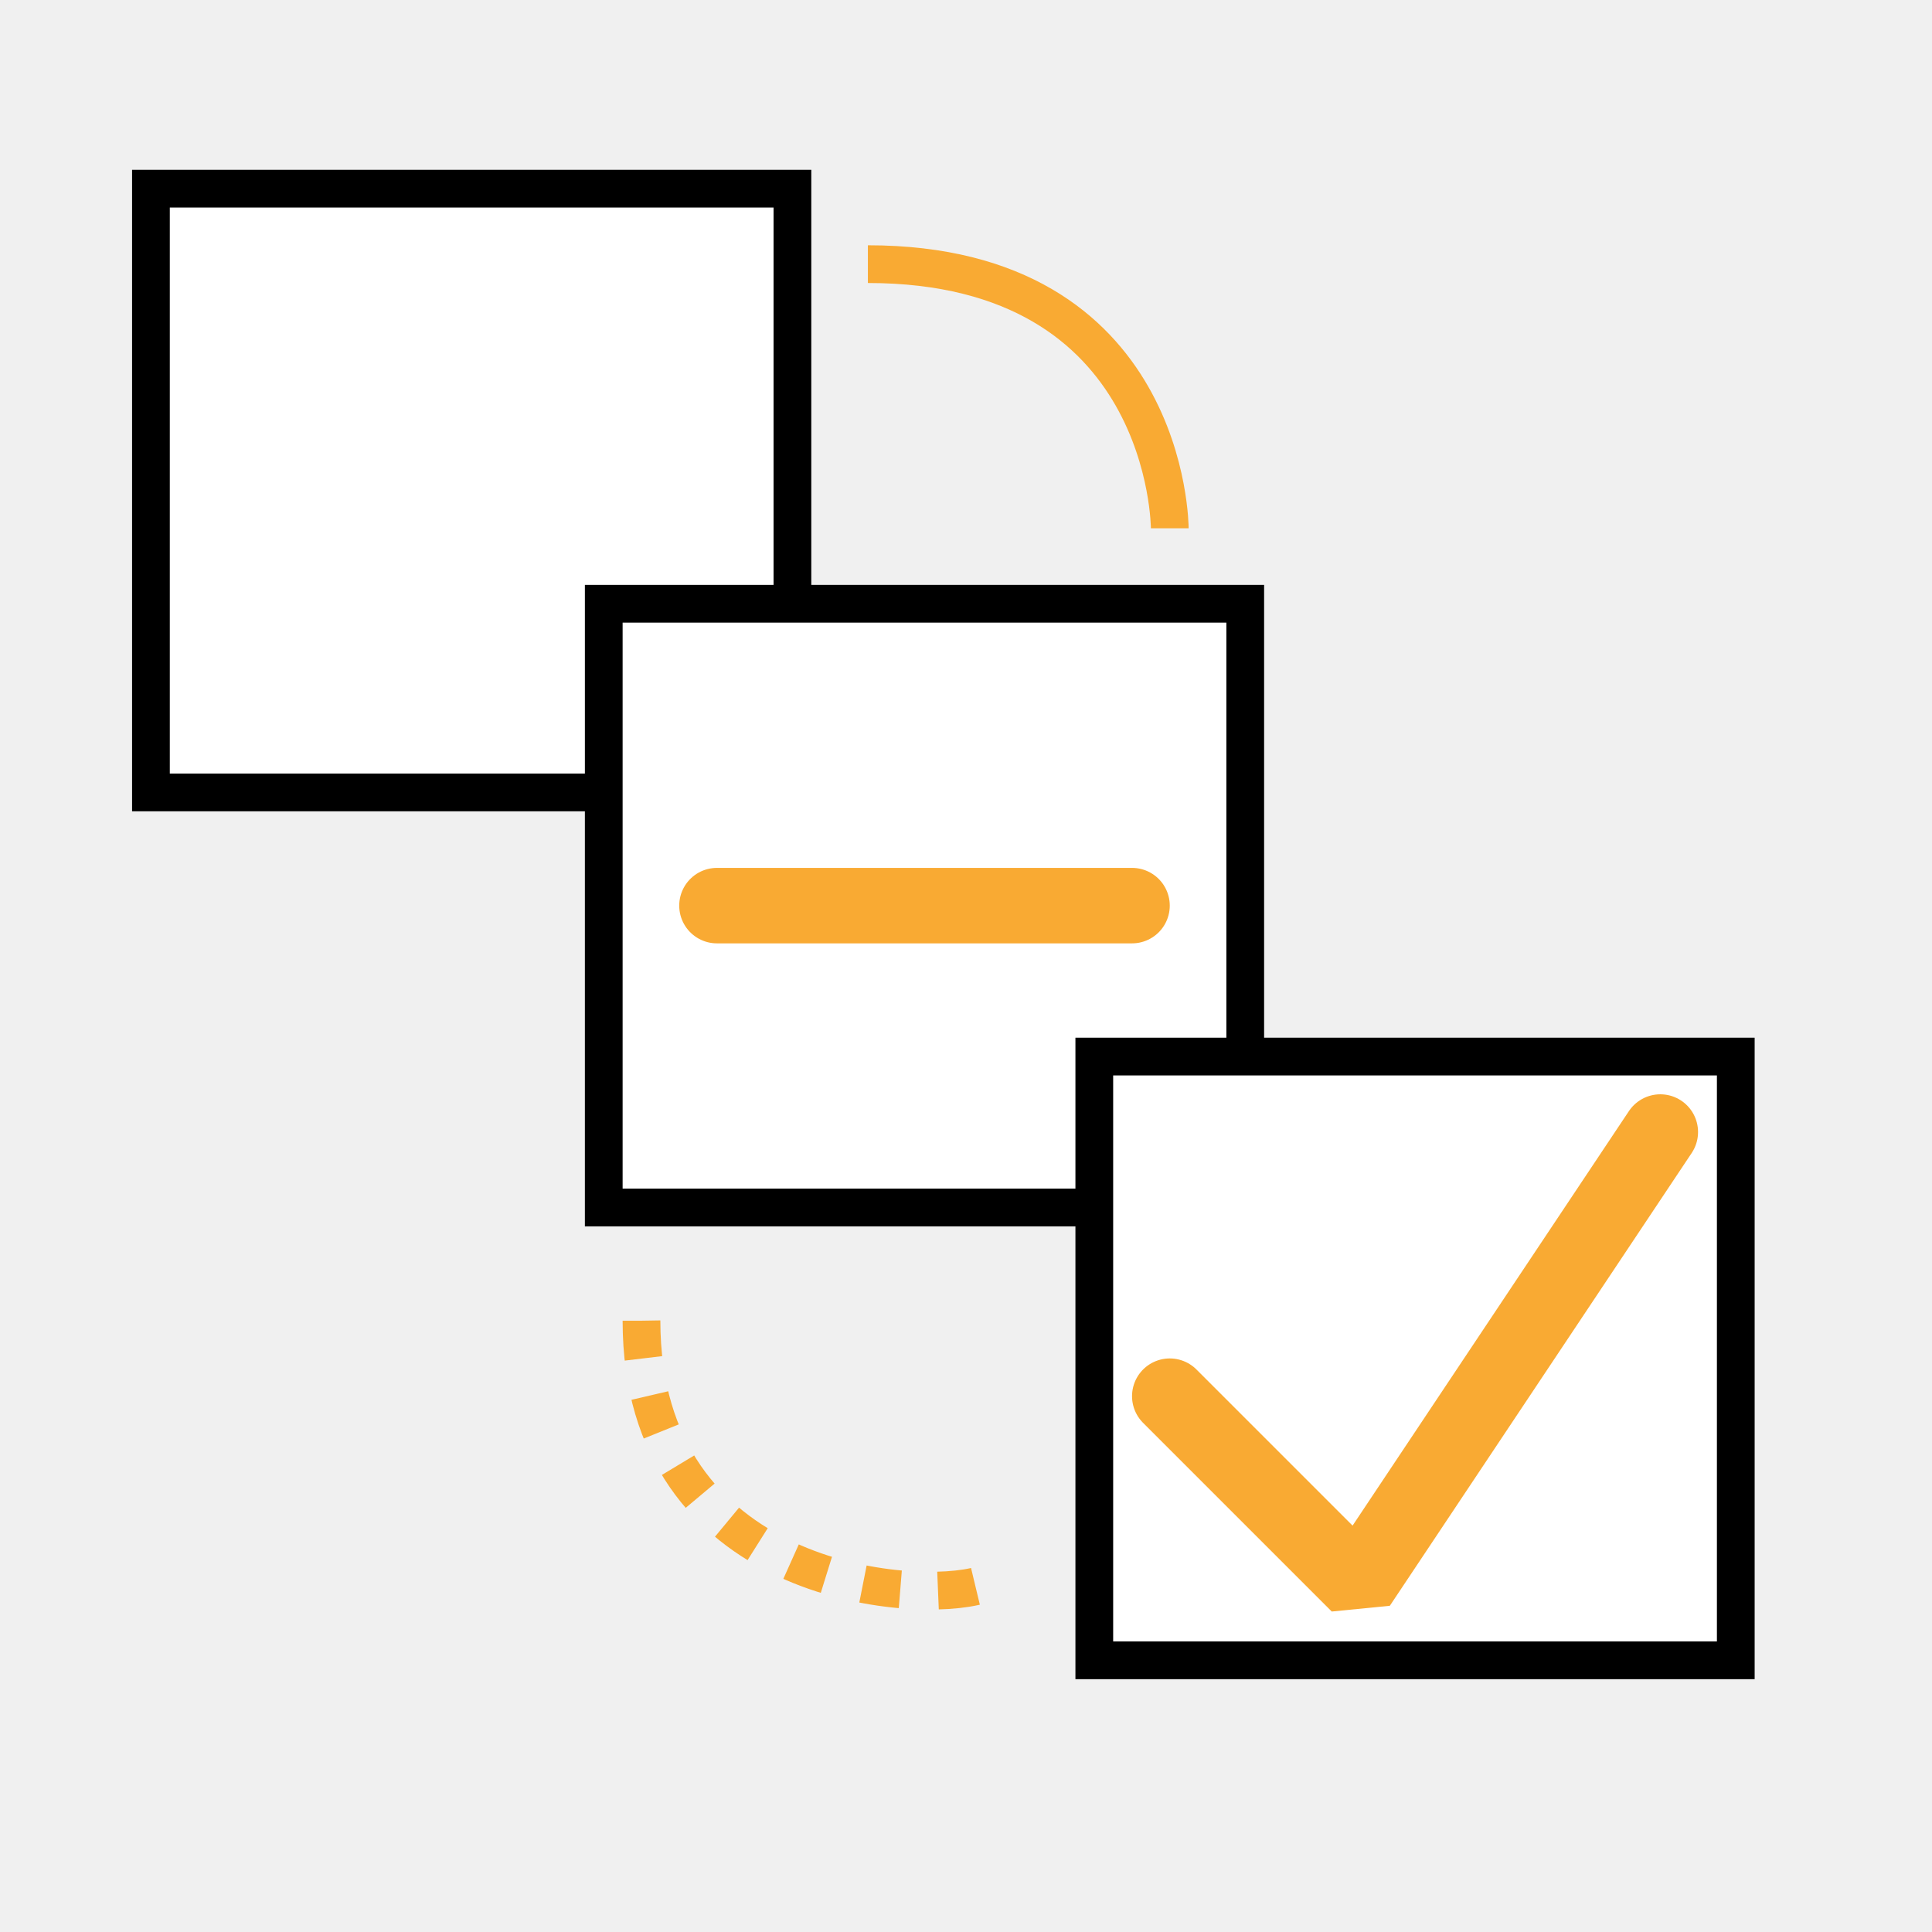
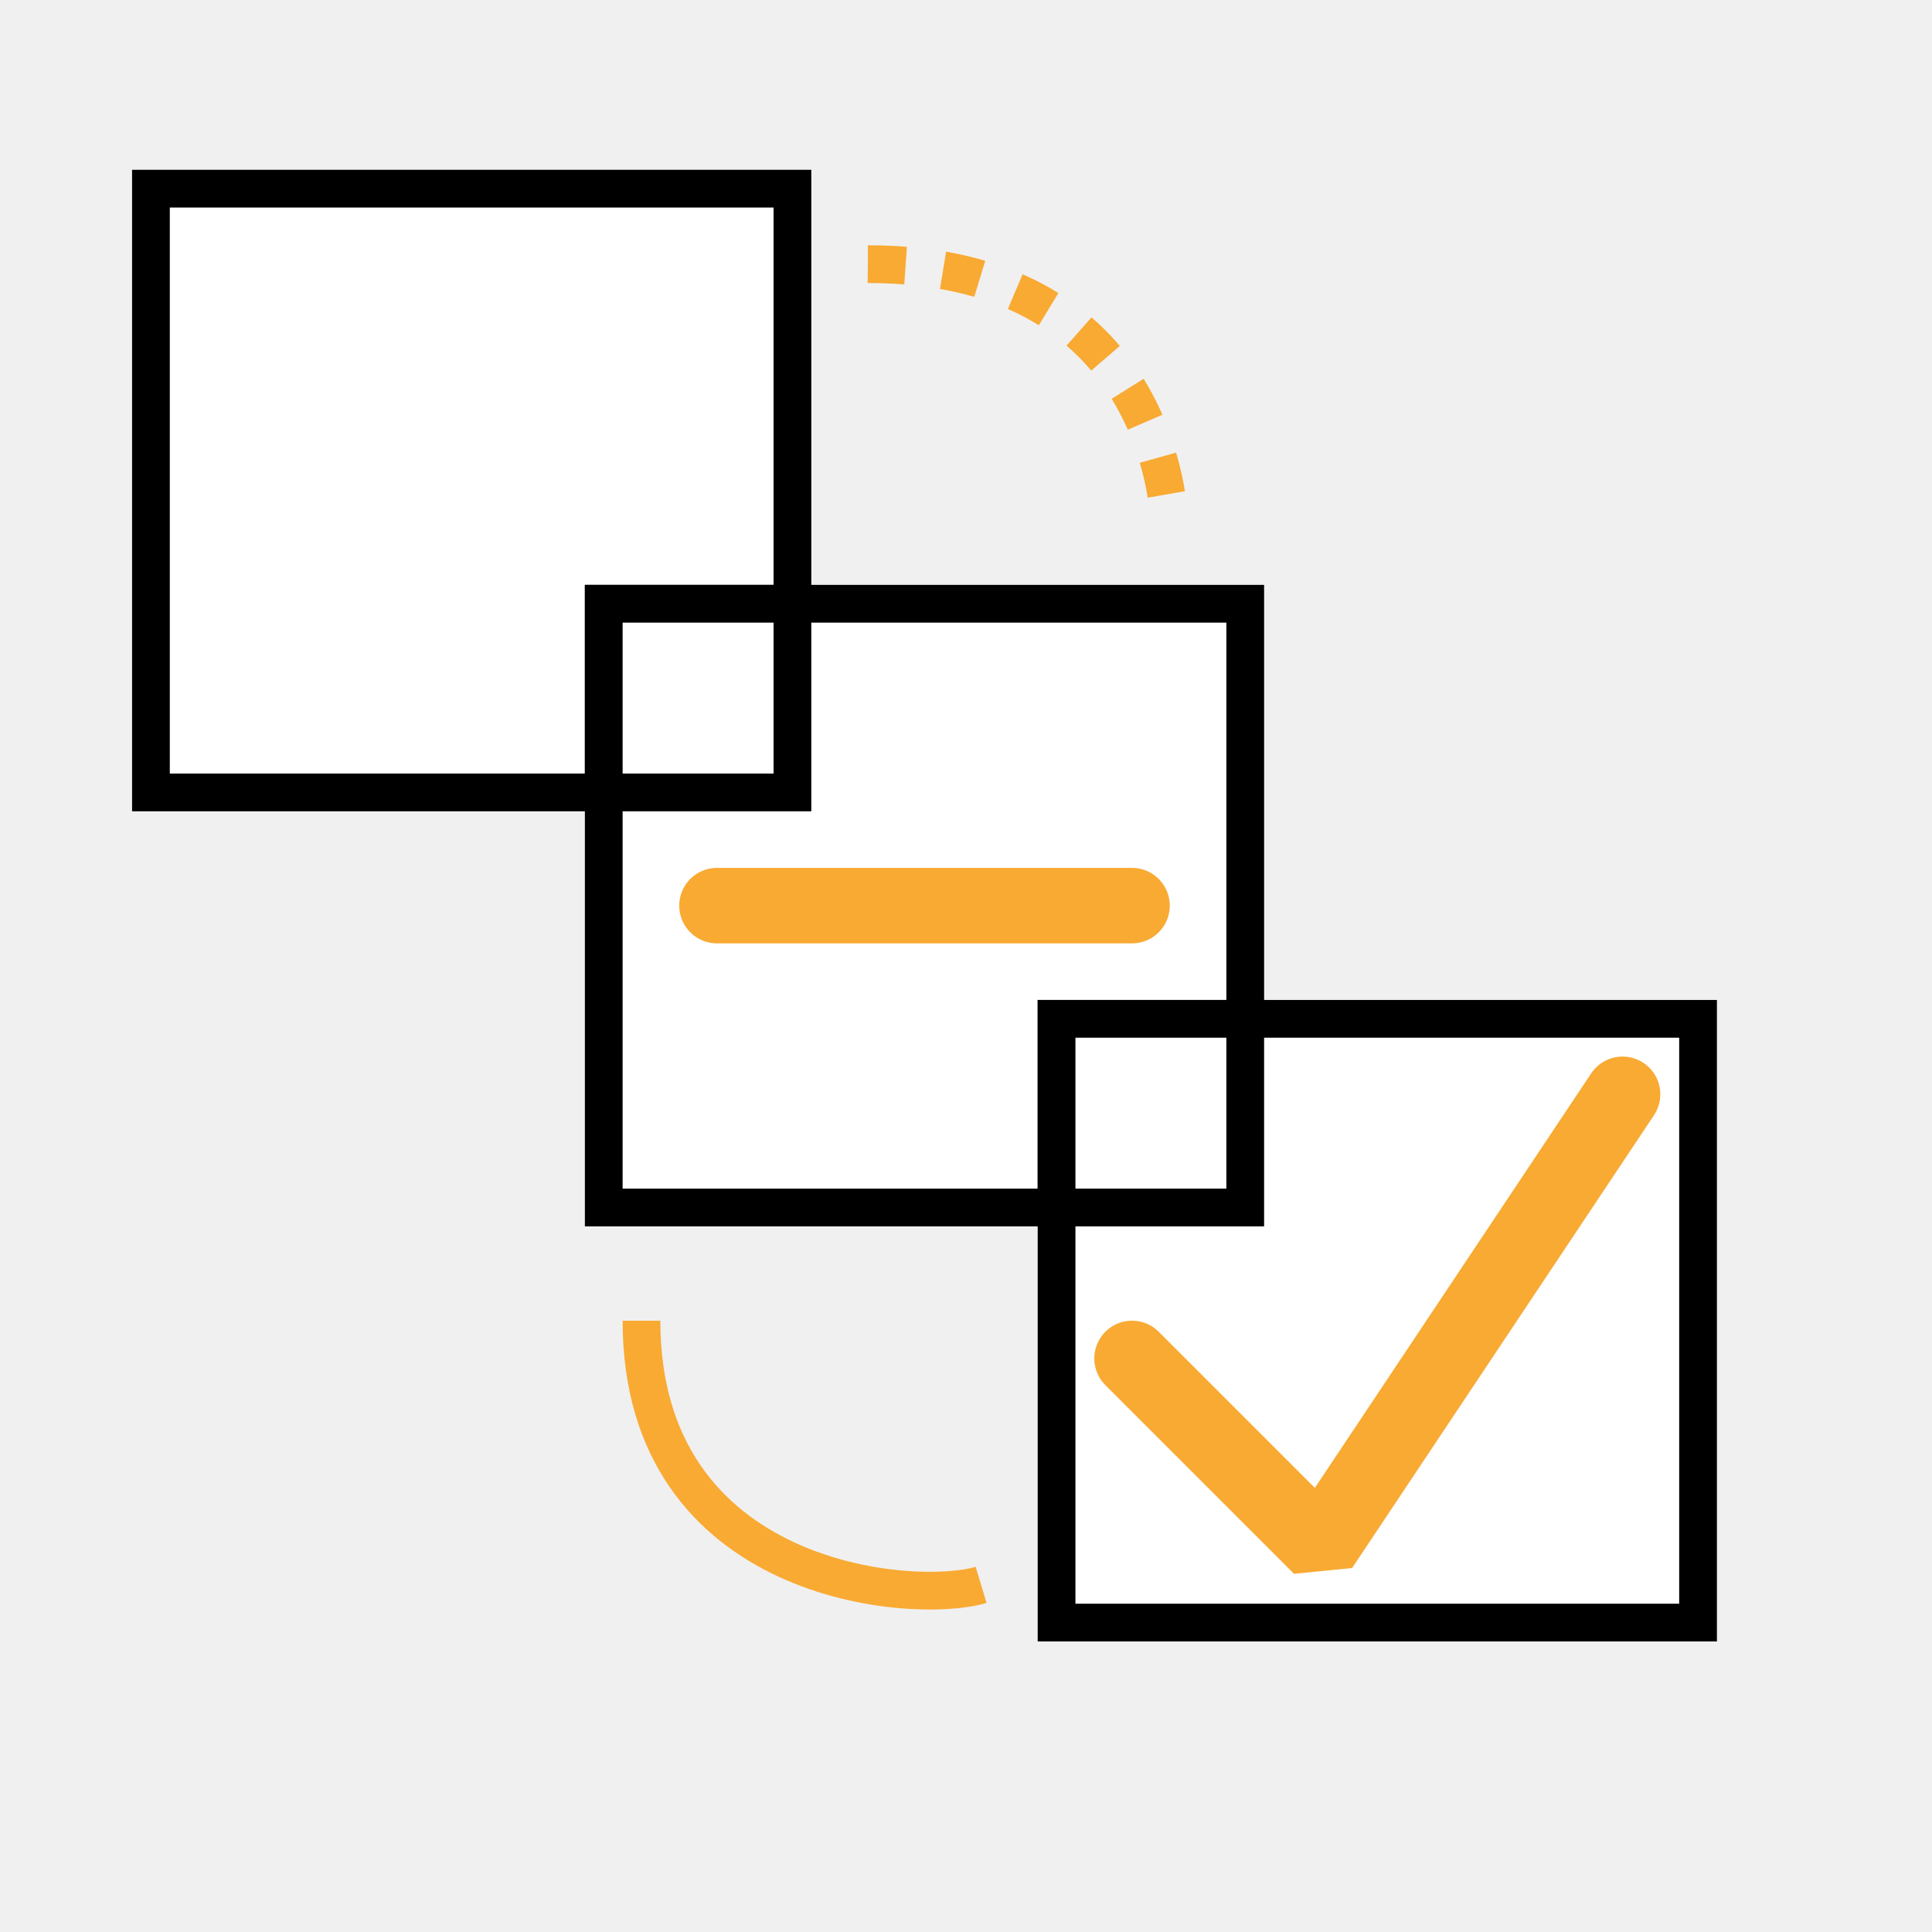
<svg xmlns="http://www.w3.org/2000/svg" width="512.0px" height="512.0px" viewBox="0 0 512.0 512.0" version="1.1" id="SVGRoot">
  <defs id="defs28" />
  <g id="layer1">
-     <rect style="fill:#ffffff;fill-opacity:1;stroke:#000000;stroke-width:10;stroke-miterlimit:4;stroke-dasharray:none;stroke-opacity:1" id="uncheckedBox" width="170" height="160" x="40" y="50" />
+     <rect style="fill:#ffffff;fill-opacity:1;stroke:#000000;stroke-width:10.001;stroke-miterlimit:4;stroke-dasharray:none;stroke-opacity:1" id="uncheckedBox" width="170" height="160" x="40" y="50" />
    <rect style="fill:#ffffff;fill-opacity:1;stroke:#000000;stroke-width:10;stroke-miterlimit:4;stroke-dasharray:none;stroke-opacity:1" id="partialCheckedBox" width="170" height="160" x="160" y="160" />
-     <rect style="fill:#ffffff;fill-opacity:1;stroke:#000000;stroke-width:10;stroke-miterlimit:4;stroke-dasharray:none;stroke-opacity:1;paint-order:normal" id="checkedBox" width="170" height="160" x="290" y="280" />
-     <path style="fill:none;stroke:#f9aa33;stroke-width:10;stroke-linecap:butt;stroke-linejoin:miter;stroke-miterlimit:4;stroke-dasharray:none;stroke-opacity:1" d="m 230,70 c 80,0 80,70 80,70" id="uncheckedToPartial" />
-     <path style="fill:none;stroke:#f9aa33;stroke-width:10;stroke-linecap:butt;stroke-linejoin:miter;stroke-miterlimit:4;stroke-dasharray:10, 10;stroke-opacity:1;stroke-dashoffset:0;paint-order:markers stroke fill" d="m 170,350 c 0,70 72.287,75.385 90,70" id="partialToCheckedPath" />
-     <path style="fill:none;stroke:#f9aa33;stroke-width:20;stroke-linecap:round;stroke-linejoin:bevel;stroke-miterlimit:4;stroke-dasharray:none;stroke-opacity:1" d="m 310,370 50,50 80,-120" id="path956" />
+     <rect style="fill:#ffffff;fill-opacity:1;stroke:#000000;stroke-width:10;stroke-miterlimit:4;stroke-dasharray:none;stroke-opacity:1;paint-order:normal" id="checkedBox" width="170" height="160" x="280" y="270" />
+     <path style="fill:none;stroke:#f9aa33;stroke-width:10.001;stroke-linecap:butt;stroke-linejoin:miter;stroke-miterlimit:4;stroke-dasharray:10.001,10.001;stroke-opacity:1;stroke-dashoffset:0" d="m 230,70 c 80,0 80,70 80,70" id="uncheckedToPartial" />
+     <path style="fill:none;stroke:#f9aa33;stroke-width:10;stroke-linecap:butt;stroke-linejoin:miter;stroke-miterlimit:4;stroke-dasharray:none;stroke-opacity:1;stroke-dashoffset:0;paint-order:markers stroke fill" d="m 170,350 c 0,70 72.287,75.385 90,70" id="partialToCheckedPath" />
+     <path style="fill:none;stroke:#f9aa33;stroke-width:20;stroke-linecap:round;stroke-linejoin:bevel;stroke-miterlimit:4;stroke-dasharray:none;stroke-opacity:1" d="m 300,360 50,50 80,-120" id="path956" />
    <path style="fill:none;stroke:#f9aa33;stroke-width:20;stroke-linecap:round;stroke-linejoin:bevel;stroke-miterlimit:4;stroke-dasharray:none;stroke-opacity:1" d="M 190,240 H 300" id="path956-5" />
+     <rect style="fill:#ffffff;fill-opacity:1;stroke:#000000;stroke-width:10.001;stroke-miterlimit:4;stroke-dasharray:none;stroke-opacity:1" id="uncheckedBox-7" width="50" height="50" x="160" y="160" />
+     <rect style="fill:#ffffff;fill-opacity:1;stroke:#000000;stroke-width:10.001;stroke-miterlimit:4;stroke-dasharray:none;stroke-opacity:1" id="uncheckedBox-7-5" width="50" height="50" x="280" y="270" />
  </g>
</svg>
